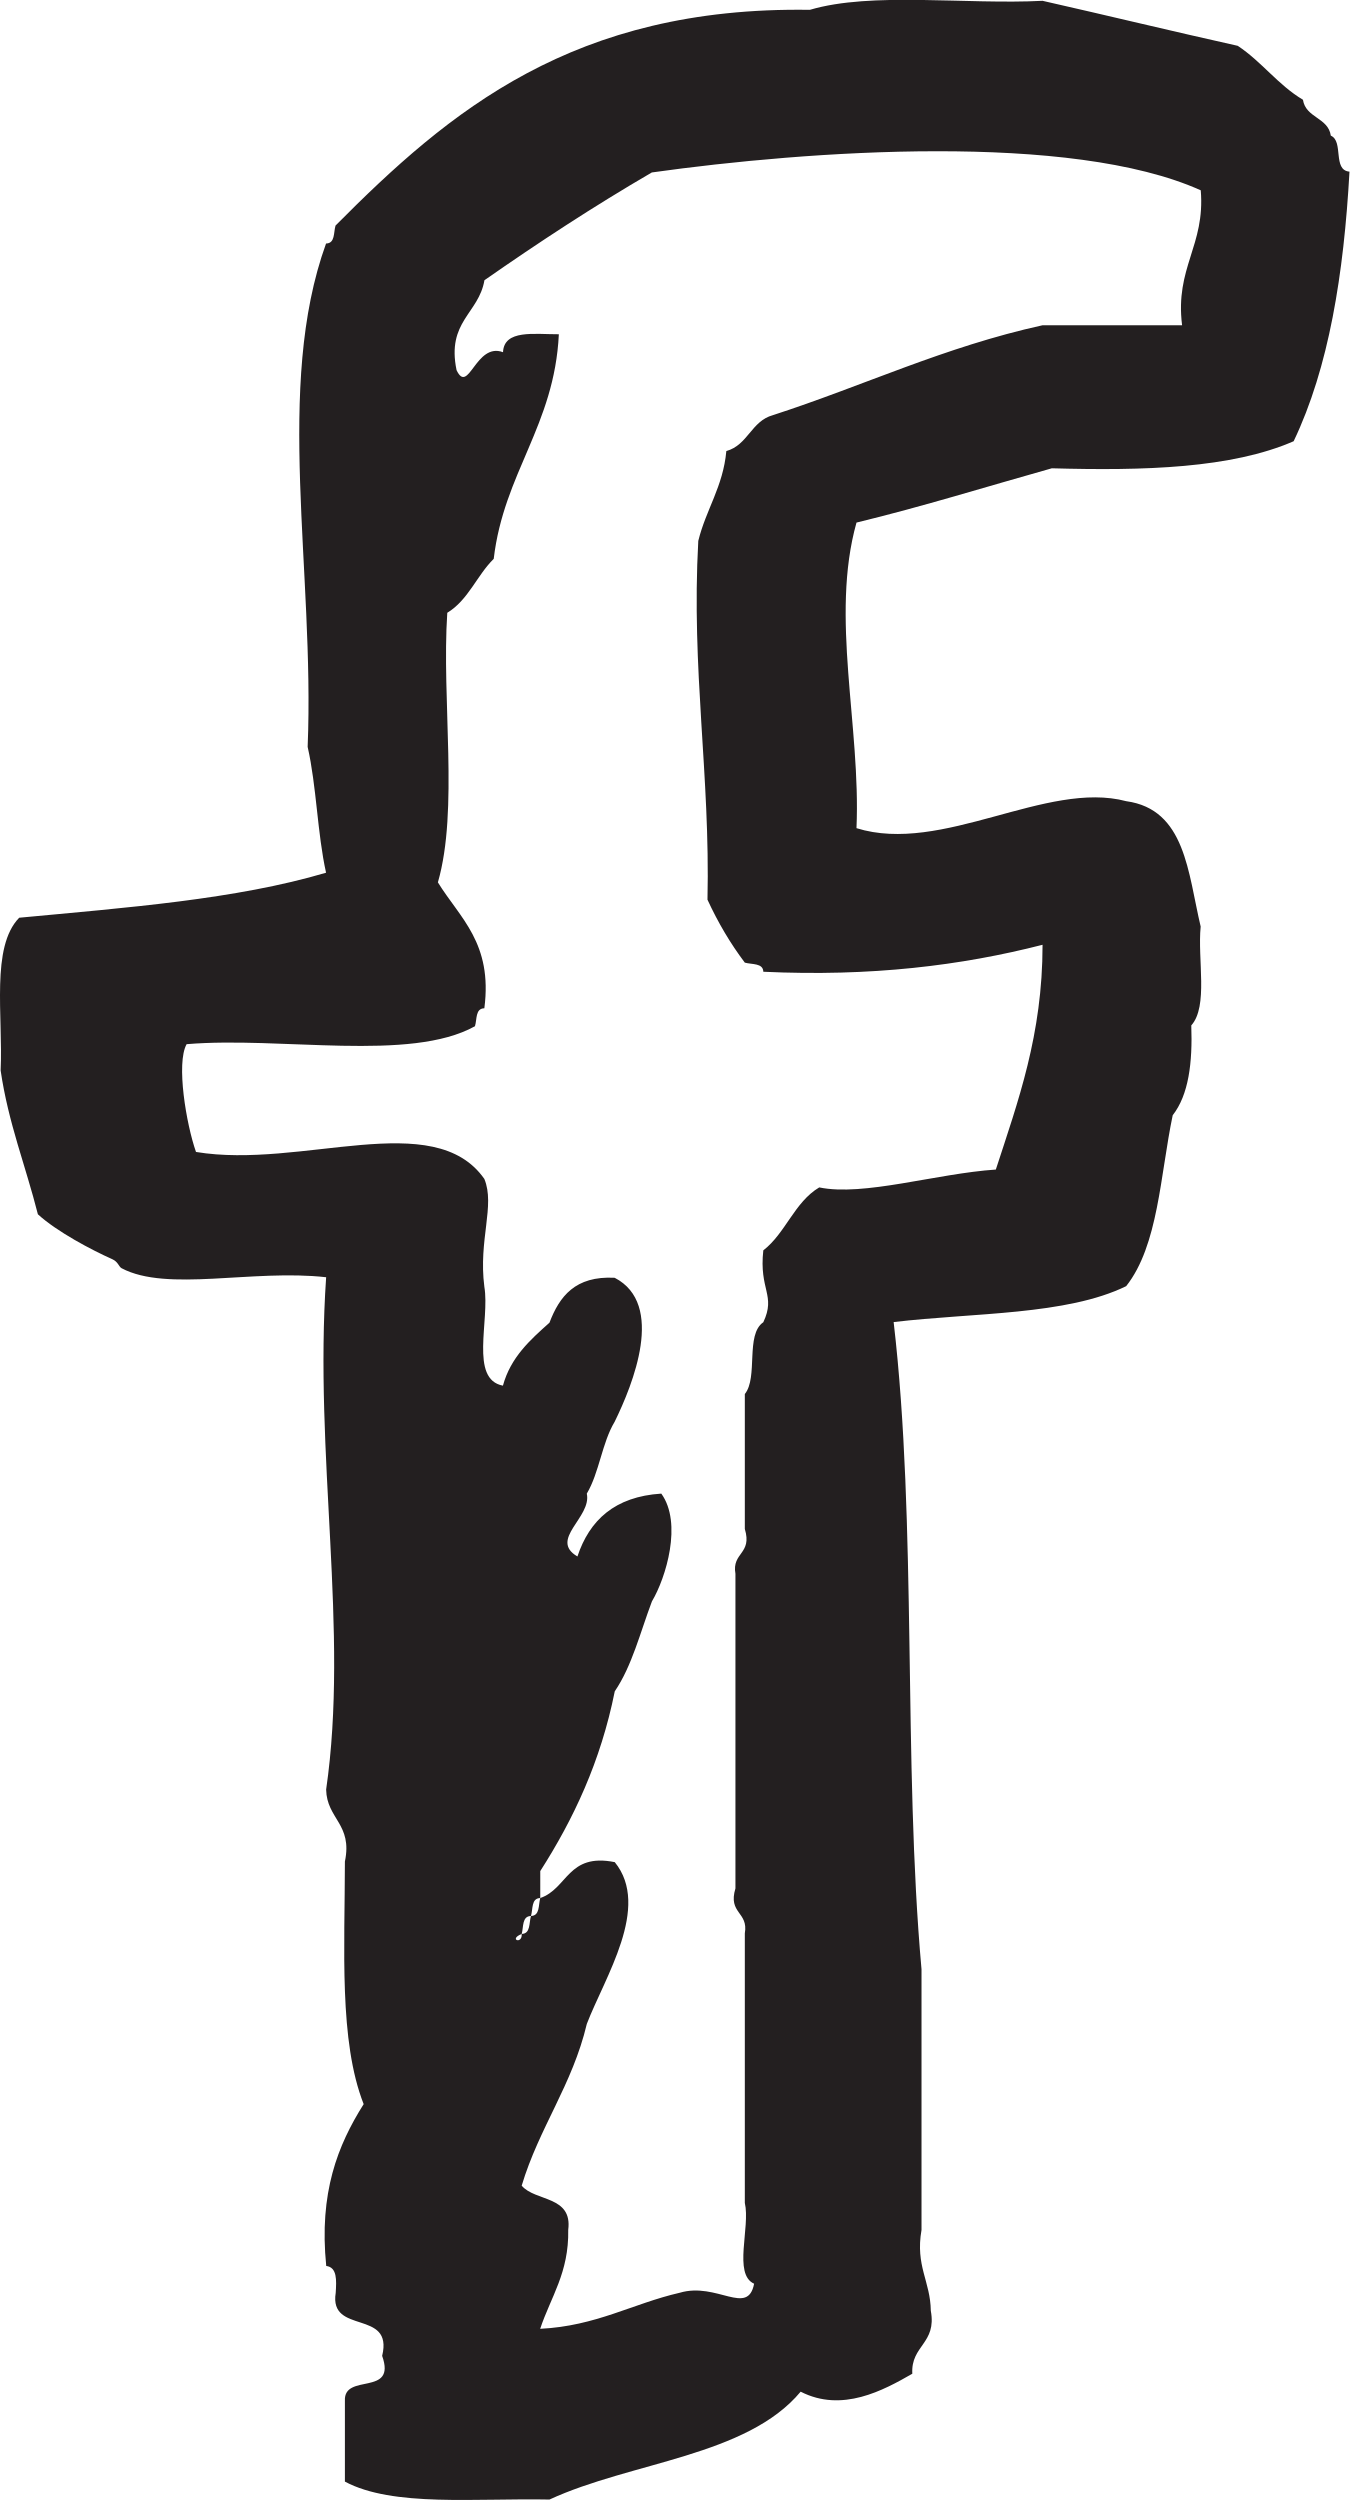
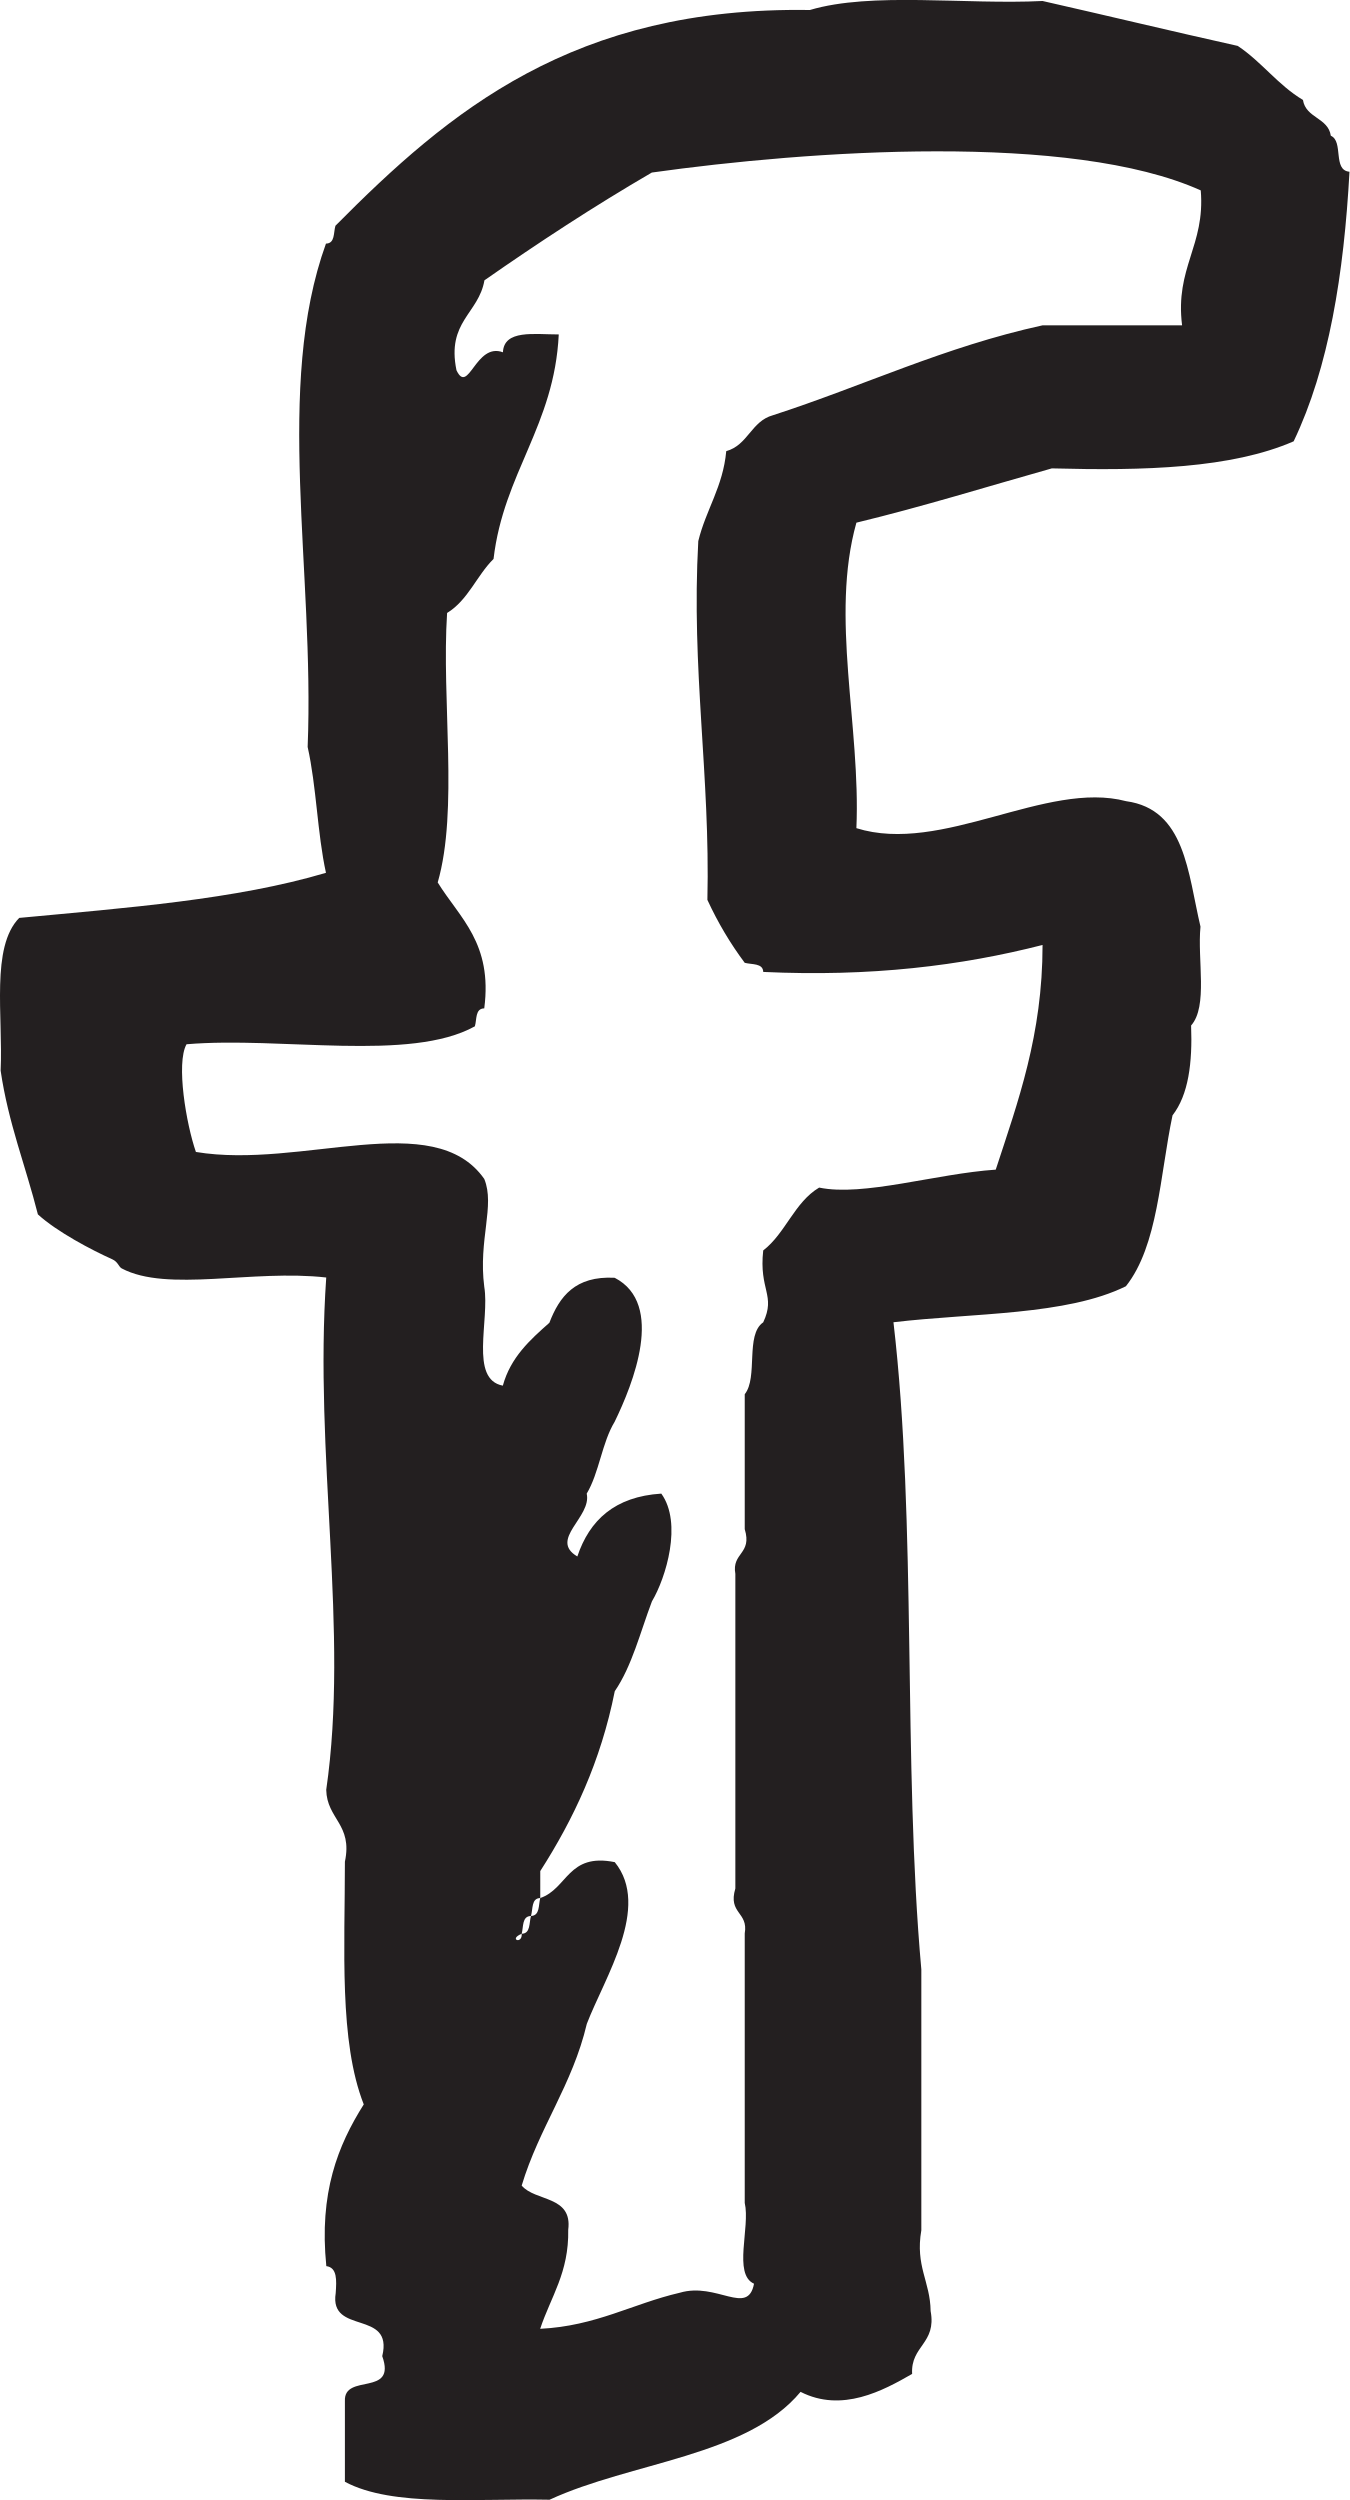
- <svg xmlns="http://www.w3.org/2000/svg" version="1.1" id="Layer_1" x="0px" y="0px" width="14.962px" height="27.718px" viewBox="56.519 49.996 14.962 27.718" enable-background="new 56.519 49.996 14.962 27.718" xml:space="preserve">
+ <svg xmlns="http://www.w3.org/2000/svg" version="1.1" id="Layer_1" x="0px" y="0px" width="14.961px" height="27.718px" viewBox="0 0 14.961 27.718" enable-background="new 0 0 14.961 27.718" xml:space="preserve">
  <g id="facebook">
    <g>
-       <path fill="#231F20" d="M68.181,55.188c1.026,0.029,1.993,0,2.681-0.3c0.391-0.818,0.556-1.854,0.619-2.989 c-0.19-0.015-0.062-0.337-0.207-0.399c-0.029-0.202-0.278-0.195-0.309-0.398c-0.277-0.165-0.457-0.422-0.723-0.598 c-0.727-0.162-1.44-0.335-2.164-0.499c-0.849,0.044-1.895-0.103-2.58,0.1c-2.619-0.04-3.997,1.12-5.259,2.392 c-0.023,0.078-0.003,0.197-0.105,0.199c-0.574,1.587-0.125,3.621-0.204,5.581c0.099,0.436,0.107,0.958,0.204,1.395 c-0.998,0.296-2.212,0.387-3.402,0.499c-0.317,0.324-0.178,1.089-0.206,1.693c0.085,0.583,0.278,1.06,0.413,1.595 c0.211,0.193,0.596,0.396,0.825,0.498c0.065,0.029,0.071,0.082,0.103,0.1c0.506,0.268,1.451,0.008,2.268,0.1 c-0.136,1.978,0.256,3.915,0,5.68c0.007,0.327,0.295,0.382,0.208,0.798c-0.001,0.963-0.067,1.99,0.208,2.69 c-0.287,0.455-0.497,0.982-0.415,1.794c0.122,0.016,0.114,0.157,0.105,0.299c-0.075,0.47,0.643,0.175,0.515,0.698 c0.162,0.456-0.428,0.184-0.413,0.498v0.896c0.53,0.285,1.462,0.182,2.268,0.199c0.908-0.419,2.188-0.479,2.785-1.196 c0.459,0.235,0.916-0.014,1.238-0.199c-0.018-0.315,0.273-0.333,0.205-0.698c-0.004-0.328-0.173-0.496-0.103-0.896V71.83 c-0.206-2.293-0.048-4.938-0.309-7.176c0.888-0.105,1.917-0.075,2.578-0.398c0.357-0.451,0.377-1.23,0.516-1.895 c0.177-0.226,0.221-0.583,0.206-0.996c0.19-0.213,0.068-0.729,0.104-1.096c-0.141-0.595-0.168-1.3-0.825-1.39 c-0.884-0.235-2.043,0.595-2.991,0.299c0.049-1.134-0.293-2.342,0-3.388C66.761,55.609,67.461,55.39,68.181,55.188z M64.363,59.971c0.117,0.254,0.254,0.486,0.414,0.698c0.079,0.022,0.203,0.003,0.205,0.101c1.192,0.056,2.199-0.069,3.096-0.299 c0,0.998-0.271,1.733-0.518,2.492c-0.662,0.045-1.467,0.3-1.958,0.198c-0.276,0.165-0.372,0.506-0.62,0.698 c-0.049,0.441,0.142,0.495,0,0.797c-0.201,0.137-0.055,0.611-0.205,0.796v1.496c0.085,0.281-0.146,0.258-0.104,0.497v3.488 c-0.085,0.281,0.146,0.258,0.104,0.498v2.989c0.063,0.271-0.132,0.791,0.103,0.896c-0.07,0.364-0.412-0.021-0.824,0.1 c-0.528,0.122-0.926,0.369-1.548,0.4c0.117-0.353,0.32-0.622,0.311-1.097c0.049-0.381-0.365-0.312-0.516-0.49 c0.193-0.644,0.562-1.117,0.722-1.793c0.197-0.515,0.714-1.298,0.31-1.794c-0.522-0.105-0.521,0.293-0.826,0.398 c-0.022,0.077-0.002,0.196-0.103,0.199c-0.023,0.077-0.003,0.196-0.103,0.199c0.01,0.12-0.151,0.062,0,0 c0.022-0.078,0.002-0.197,0.103-0.199c0.023-0.077,0.002-0.197,0.103-0.199v-0.299c0.368-0.575,0.67-1.214,0.826-1.993 c0.191-0.28,0.283-0.656,0.412-0.997c0.156-0.262,0.34-0.869,0.104-1.195c-0.517,0.033-0.796,0.295-0.93,0.697 c-0.32-0.189,0.161-0.434,0.104-0.697c0.138-0.231,0.169-0.566,0.309-0.797c0.202-0.413,0.564-1.304,0-1.596 c-0.438-0.023-0.612,0.207-0.723,0.498c-0.214,0.191-0.43,0.383-0.516,0.698c-0.373-0.07-0.143-0.727-0.206-1.097 c-0.067-0.52,0.122-0.899,0-1.195c-0.56-0.799-2.026-0.105-3.197-0.299c-0.108-0.307-0.222-0.984-0.104-1.195 c1.045-0.088,2.479,0.201,3.197-0.199c0.024-0.078,0.003-0.197,0.104-0.199c0.094-0.723-0.271-1-0.515-1.396 c0.232-0.806,0.04-2.02,0.104-2.989c0.233-0.141,0.328-0.414,0.515-0.598c0.112-0.955,0.673-1.476,0.722-2.49 c-0.273,0.001-0.607-0.055-0.619,0.199c-0.302-0.114-0.382,0.479-0.515,0.199c-0.112-0.541,0.246-0.626,0.309-0.997 c0.599-0.418,1.212-0.82,1.856-1.195c1.741-0.244,4.648-0.449,6.086,0.198c0.051,0.616-0.287,0.854-0.207,1.496h-1.546 c-1.092,0.24-1.987,0.672-2.991,0.997c-0.24,0.066-0.276,0.331-0.516,0.398c-0.036,0.396-0.225,0.646-0.311,0.996 C64.182,57.424,64.394,58.582,64.363,59.971z" />
+       <path fill="#231F20" d="M11.662,5.193c1.026,0.028,1.993,0,2.681-0.3c0.391-0.818,0.557-1.854,0.619-2.989    c-0.189-0.015-0.063-0.337-0.207-0.399c-0.029-0.201-0.277-0.194-0.309-0.397c-0.277-0.165-0.457-0.422-0.723-0.599    c-0.728-0.162-1.44-0.334-2.164-0.498c-0.85,0.043-1.896-0.104-2.58,0.1C6.36,0.07,4.981,1.23,3.719,2.503    C3.696,2.581,3.716,2.699,3.614,2.701C3.041,4.288,3.489,6.322,3.411,8.282C3.509,8.718,3.518,9.24,3.614,9.677    c-0.997,0.297-2.211,0.388-3.401,0.5c-0.317,0.324-0.178,1.088-0.206,1.693c0.085,0.582,0.278,1.059,0.413,1.594    c0.211,0.193,0.597,0.396,0.825,0.498c0.064,0.029,0.07,0.082,0.104,0.101c0.506,0.269,1.45,0.008,2.268,0.101    c-0.137,1.977,0.256,3.915,0,5.68c0.007,0.326,0.295,0.381,0.207,0.797c0,0.963-0.066,1.99,0.209,2.691    c-0.287,0.455-0.497,0.98-0.415,1.793c0.122,0.016,0.114,0.156,0.104,0.299c-0.074,0.471,0.643,0.176,0.516,0.699    c0.162,0.455-0.428,0.184-0.414,0.498v0.895c0.531,0.285,1.463,0.182,2.269,0.199C7,27.296,8.28,27.236,8.876,26.519    c0.459,0.234,0.916-0.014,1.237-0.199c-0.018-0.314,0.273-0.334,0.205-0.697c-0.004-0.328-0.172-0.496-0.103-0.896v-2.891    c-0.206-2.293-0.048-4.938-0.309-7.176c0.888-0.105,1.917-0.074,2.577-0.399c0.357-0.45,0.377-1.229,0.517-1.895    c0.177-0.227,0.222-0.583,0.206-0.996c0.189-0.213,0.068-0.729,0.104-1.096c-0.141-0.596-0.168-1.301-0.824-1.391    c-0.885-0.234-2.043,0.596-2.991,0.299c0.049-1.133-0.293-2.342,0-3.387C10.242,5.614,10.942,5.396,11.662,5.193z M7.843,9.977    c0.117,0.254,0.255,0.485,0.414,0.698c0.079,0.021,0.203,0.002,0.205,0.101c1.192,0.056,2.199-0.069,3.097-0.299    c0,0.997-0.271,1.733-0.519,2.491c-0.662,0.045-1.468,0.301-1.958,0.199c-0.275,0.164-0.372,0.506-0.62,0.697    c-0.049,0.441,0.142,0.495,0,0.797c-0.201,0.137-0.055,0.611-0.205,0.797v1.496c0.085,0.279-0.146,0.258-0.104,0.496v3.488    c-0.084,0.281,0.146,0.258,0.104,0.498v2.988c0.063,0.271-0.132,0.791,0.103,0.896c-0.069,0.363-0.412-0.021-0.823,0.1    c-0.528,0.123-0.927,0.369-1.548,0.4c0.117-0.354,0.32-0.623,0.311-1.098c0.049-0.381-0.365-0.311-0.516-0.49    c0.193-0.643,0.563-1.117,0.722-1.793c0.197-0.514,0.714-1.297,0.31-1.793c-0.521-0.105-0.521,0.293-0.826,0.398    c-0.021,0.076-0.002,0.195-0.103,0.199c-0.022,0.076-0.003,0.195-0.103,0.197c0.01,0.121-0.151,0.063,0,0    c0.021-0.078,0.002-0.195,0.103-0.197c0.023-0.078,0.003-0.197,0.103-0.199v-0.299c0.369-0.576,0.671-1.215,0.826-1.994    c0.191-0.279,0.283-0.656,0.412-0.996c0.156-0.262,0.34-0.869,0.104-1.195c-0.517,0.033-0.796,0.295-0.931,0.697    c-0.319-0.189,0.162-0.436,0.104-0.697c0.138-0.23,0.169-0.566,0.31-0.797c0.201-0.414,0.563-1.305,0-1.596    c-0.438-0.023-0.612,0.208-0.724,0.499c-0.214,0.189-0.43,0.383-0.516,0.697c-0.373-0.07-0.144-0.727-0.206-1.097    c-0.067-0.521,0.122-0.899,0-1.195c-0.561-0.799-2.026-0.104-3.197-0.299c-0.107-0.308-0.222-0.983-0.104-1.194    c1.045-0.089,2.479,0.2,3.197-0.199c0.023-0.078,0.002-0.197,0.104-0.199c0.094-0.723-0.271-1-0.516-1.396    c0.232-0.806,0.041-2.02,0.104-2.988c0.233-0.142,0.328-0.414,0.515-0.599c0.112-0.955,0.674-1.476,0.723-2.489    c-0.273,0-0.607-0.056-0.619,0.198C5.274,3.792,5.194,4.386,5.061,4.105C4.95,3.564,5.307,3.479,5.371,3.108    c0.599-0.418,1.212-0.82,1.856-1.195c1.74-0.244,4.647-0.449,6.086,0.198c0.051,0.616-0.287,0.854-0.207,1.496h-1.547    c-1.092,0.239-1.986,0.672-2.99,0.997c-0.24,0.066-0.276,0.331-0.517,0.398C8.016,5.398,7.828,5.648,7.742,5.999    C7.663,7.429,7.875,8.587,7.843,9.977z" />
    </g>
  </g>
</svg>
